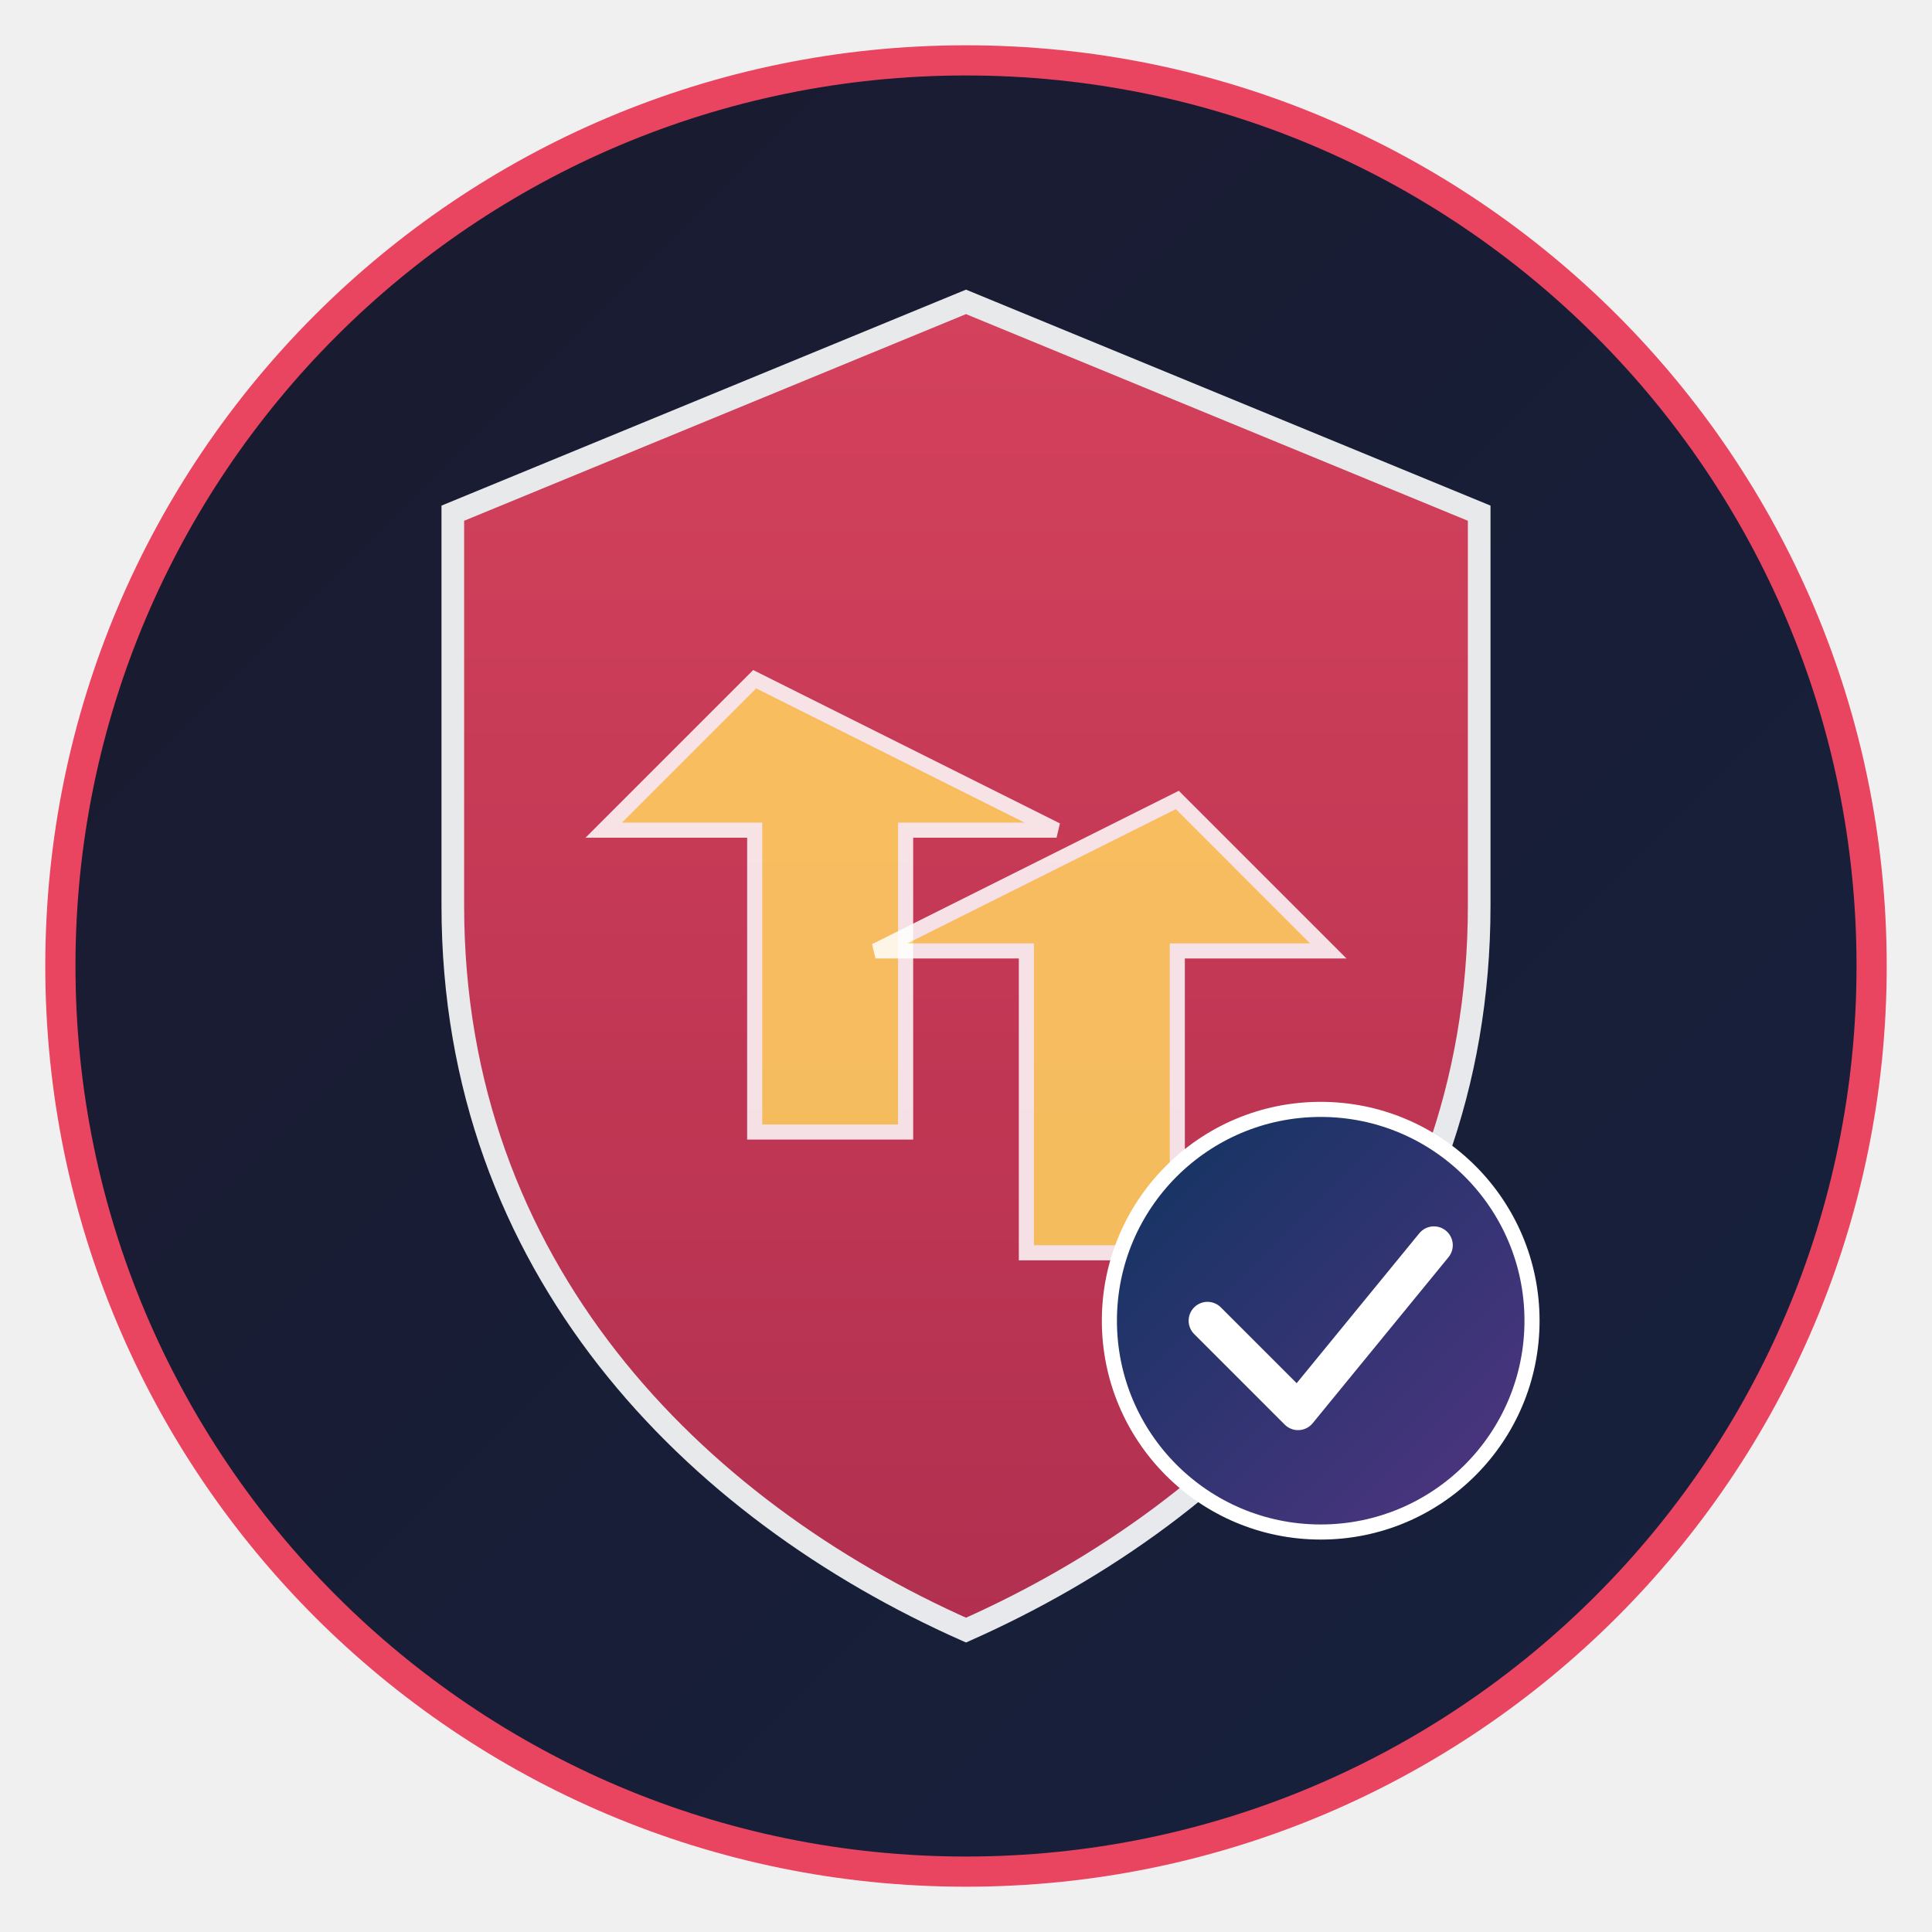
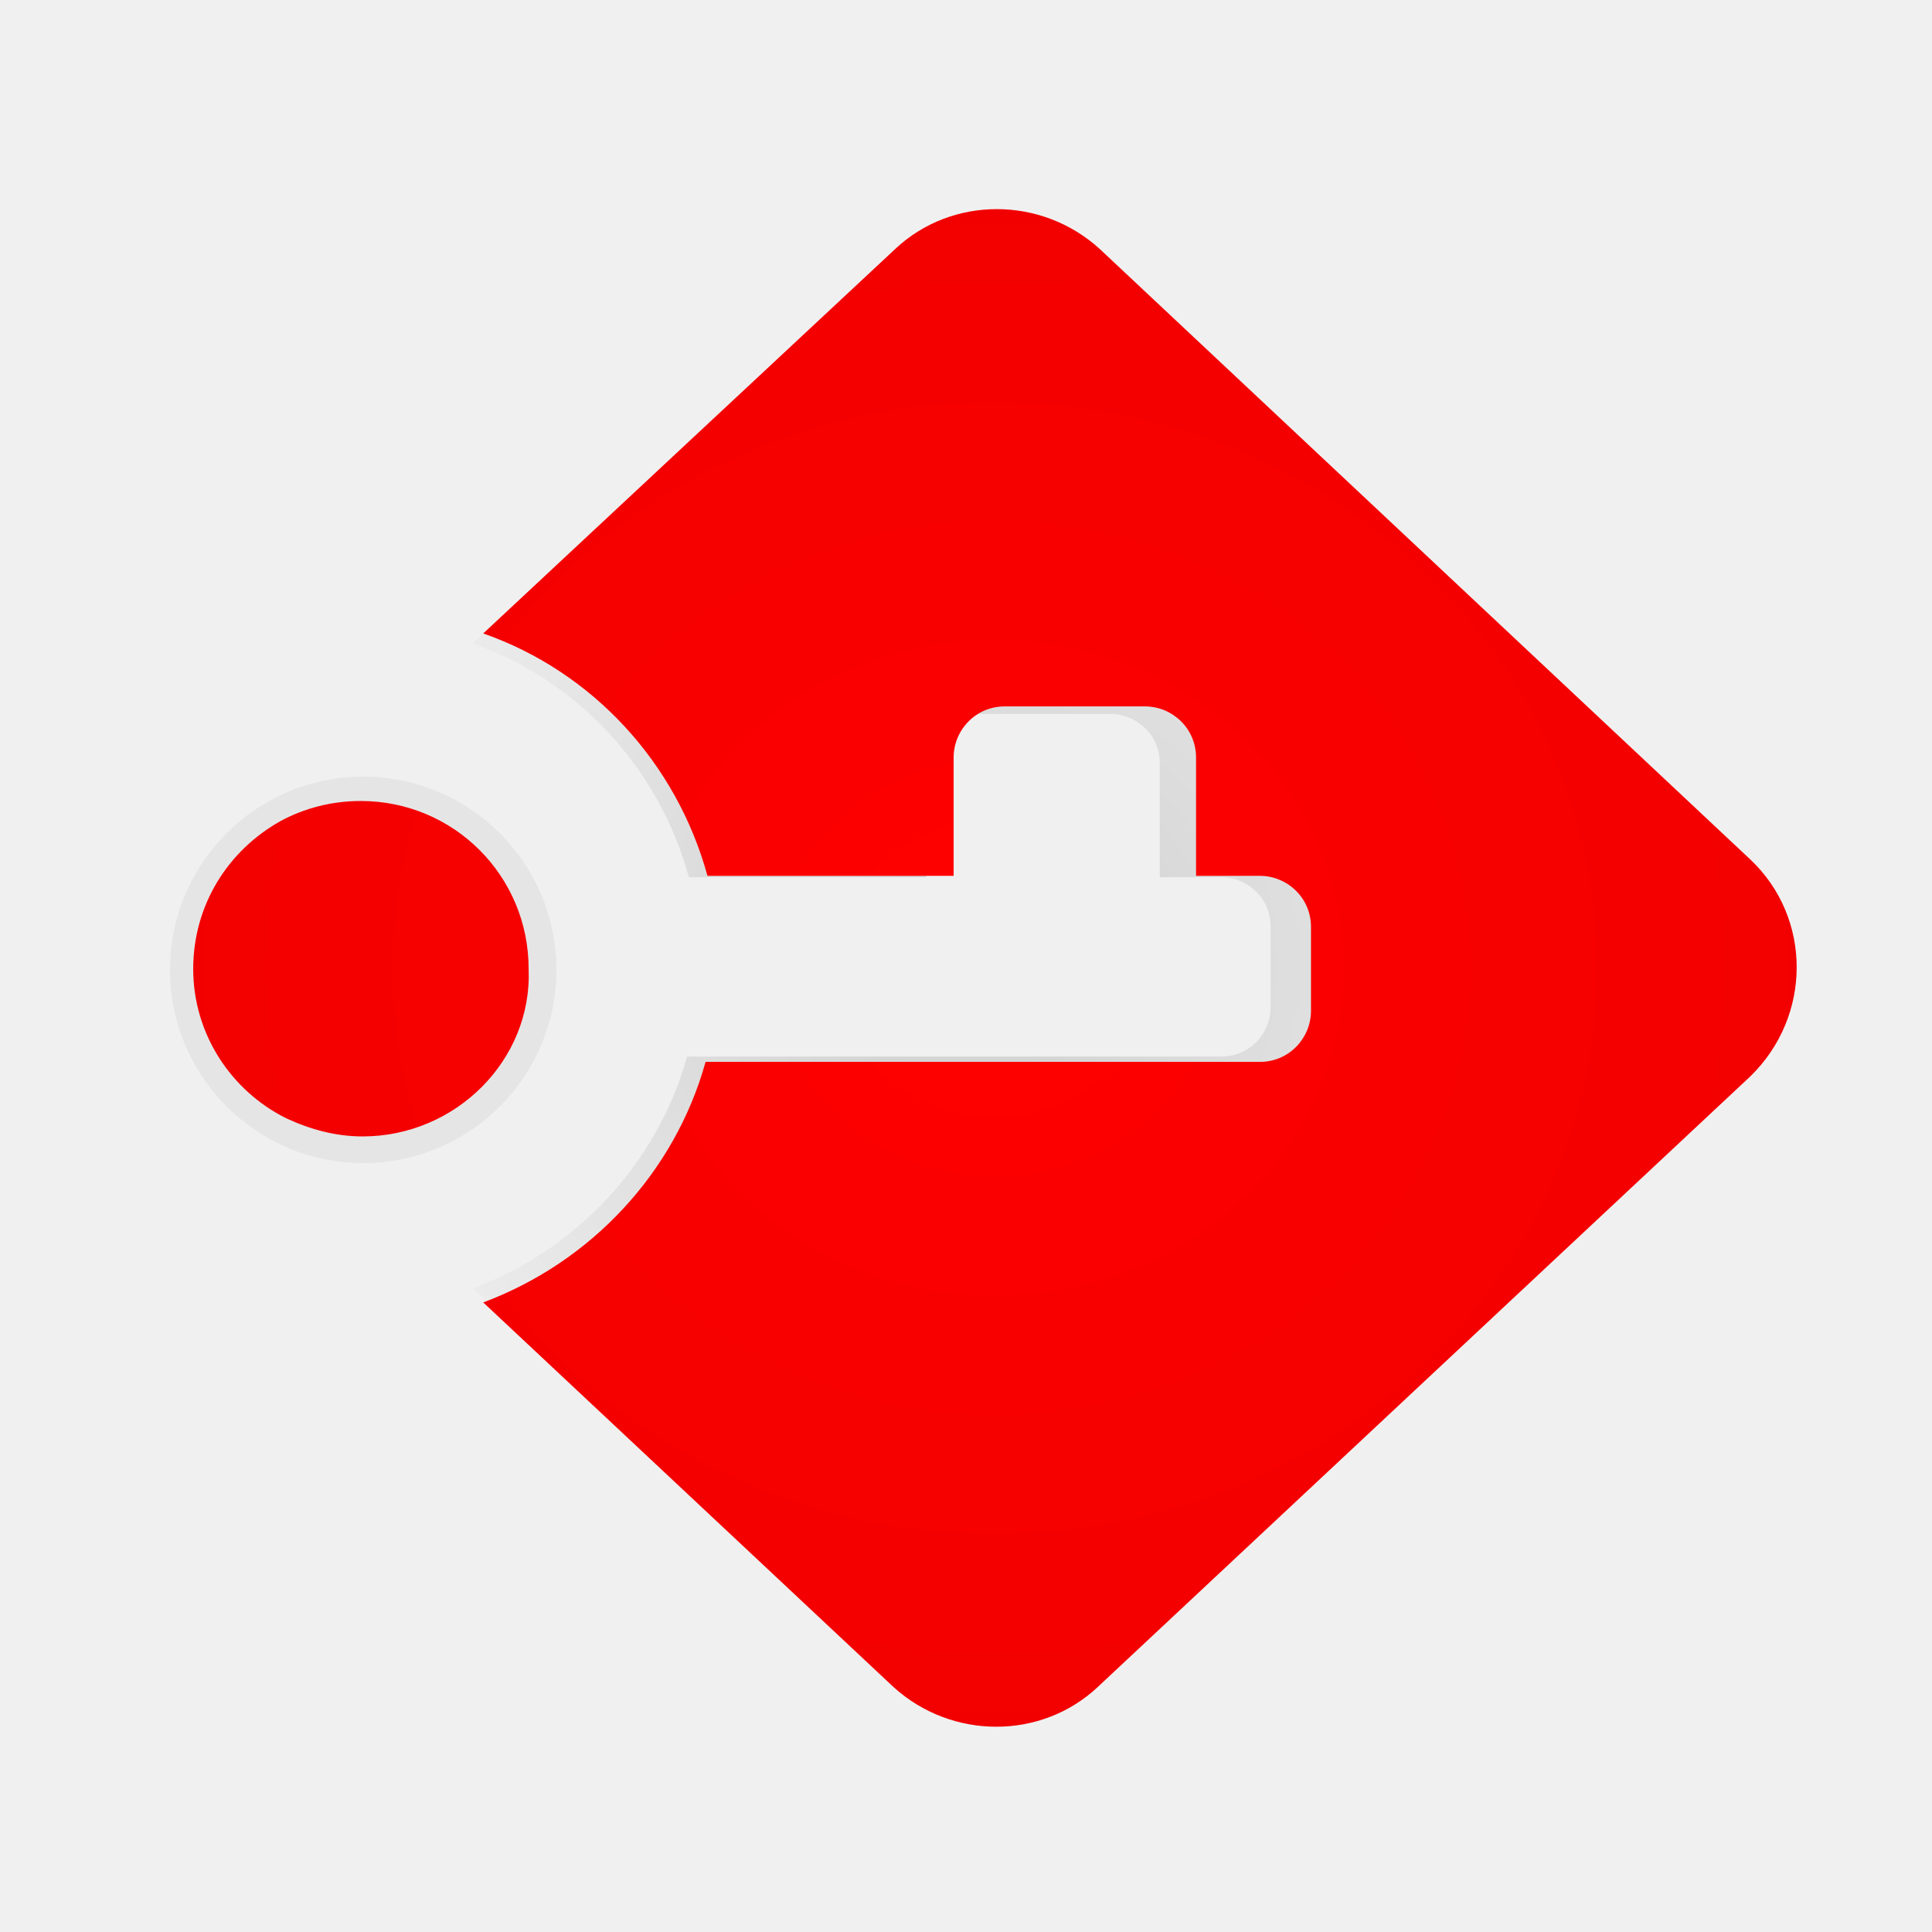
- <svg xmlns="http://www.w3.org/2000/svg" width="256" height="256" viewBox="0 0 256 256">
+ <svg xmlns="http://www.w3.org/2000/svg" width="500" height="500" viewBox="0 0 500 500" fill="none">
+   <g clip-path="url(#clip0_22_71)">
+     <circle cx="94" cy="251" r="50" fill="#E5E5E5" />
+     <path d="M438.438 277.031L275.625 429.375C261.563 442.578 239.219 442.578 224.688 429.375L122.344 333.438C149.141 323.438 170.078 301.172 177.813 273.438H316.094C323.359 273.438 328.828 267.5 328.828 260.703V239.766C328.828 232.5 322.891 227.031 316.094 227.031H300.156V197.5C300.156 190.234 294.219 184.766 287.422 184.766H252.422C245.156 184.766 239.688 190.703 239.688 197.5V227.031H178.281C170.547 198.828 149.609 176.094 122.344 166.563L225.156 70.625C239.219 57.422 261.563 57.422 276.094 70.625L438.438 222.969C453.828 237.5 453.828 262.031 438.438 277.031ZM92.266 292.031C85.469 292.031 79.062 290.234 73.203 287.5C59.531 280.703 50 266.563 50 250.234C50 234.297 58.672 220.703 71.797 213.359C77.734 210.156 84.531 208.359 91.797 208.359C115 208.359 133.672 227.031 133.672 250.234C134.609 272.969 115.469 292.031 92.266 292.031Z" fill="url(#paint0_radial_22_71)" />
+     <path d="M453.004 278.545L284.086 436.602C269.496 450.3 246.314 450.3 231.238 436.602L125.057 337.066C152.858 326.691 174.581 303.591 182.605 274.816H326.072C333.61 274.816 339.284 268.656 339.284 261.605V239.882C339.284 232.344 333.124 226.67 326.072 226.67H309.537V196.031C309.537 188.493 303.377 182.819 296.325 182.819H260.013C252.475 182.819 246.801 188.98 246.801 196.031V226.67H183.092C175.067 197.409 153.345 173.822 125.057 163.934L231.725 64.398C246.314 50.7 269.496 50.7 284.572 64.398L453.004 222.455C468.972 237.531 468.972 262.982 453.004 278.545ZM93.851 294.107C86.799 294.107 80.152 292.243 74.073 289.406C59.889 282.355 50 267.684 50 250.743C50 234.208 58.997 220.105 72.614 212.485C78.774 209.162 85.826 207.298 93.364 207.298C117.438 207.298 136.81 226.67 136.81 250.743C137.782 274.33 117.924 294.107 93.851 294.107Z" fill="url(#paint1_radial_22_71)" />
+   </g>
  <defs>
-     <linearGradient id="bg" x1="0" y1="0" x2="1" y2="1">
-       <stop offset="0%" stop-color="#1a1a2e" />
-       <stop offset="100%" stop-color="#16213e" />
-     </linearGradient>
-     <linearGradient id="shield" x1="0" y1="0" x2="0" y2="1">
-       <stop offset="0%" stop-color="#e94560" />
-       <stop offset="100%" stop-color="#c23152" />
-     </linearGradient>
-     <linearGradient id="check" x1="0" y1="0" x2="1" y2="1">
-       <stop offset="0%" stop-color="#0f3460" />
-       <stop offset="100%" stop-color="#533483" />
-     </linearGradient>
+     <radialGradient id="paint0_radial_22_71" cx="0" cy="0" r="1" gradientUnits="userSpaceOnUse" gradientTransform="translate(249.99 250) rotate(-89.9978) scale(252 266.263)">
+       <stop stop-color="#CFCFCF" />
+       <stop offset="1" stop-color="white" />
+     </radialGradient>
+     <radialGradient id="paint1_radial_22_71" cx="0" cy="0" r="1" gradientUnits="userSpaceOnUse" gradientTransform="translate(257.49 250.5) rotate(-89.9978) scale(261.45 276.248)">
+       <stop stop-color="#FF0000" />
+       <stop offset="1" stop-color="#EE0000" />
+     </radialGradient>
+     <clipPath id="clip0_22_71">
+       <rect width="500" height="500" rx="80" fill="white" />
+     </clipPath>
  </defs>
-   <circle cx="128" cy="128" r="120" fill="url(#bg)" stroke="#e94560" stroke-width="4" />
-   <path d="M128 40 L196 68 L196 120 C196 168 164 200 128 216 C92 200 60 168 60 120 L60 68 Z" fill="url(#shield)" stroke="#fff" stroke-width="3" opacity="0.9" />
-   <path d="M100 90 L140 110 L120 110 L120 150 L100 150 L100 110 L80 110 Z" fill="#ffd460" stroke="#fff" stroke-width="2" opacity="0.85" />
-   <path d="M156 106 L116 126 L136 126 L136 166 L156 166 L156 126 L176 126 Z" fill="#ffd460" stroke="#fff" stroke-width="2" opacity="0.85" />
-   <circle cx="175" cy="175" r="28" fill="url(#check)" stroke="#fff" stroke-width="2" />
-   <path d="M160 175 L172 187 L190 165" fill="none" stroke="#fff" stroke-width="5" stroke-linecap="round" stroke-linejoin="round" />
</svg>
